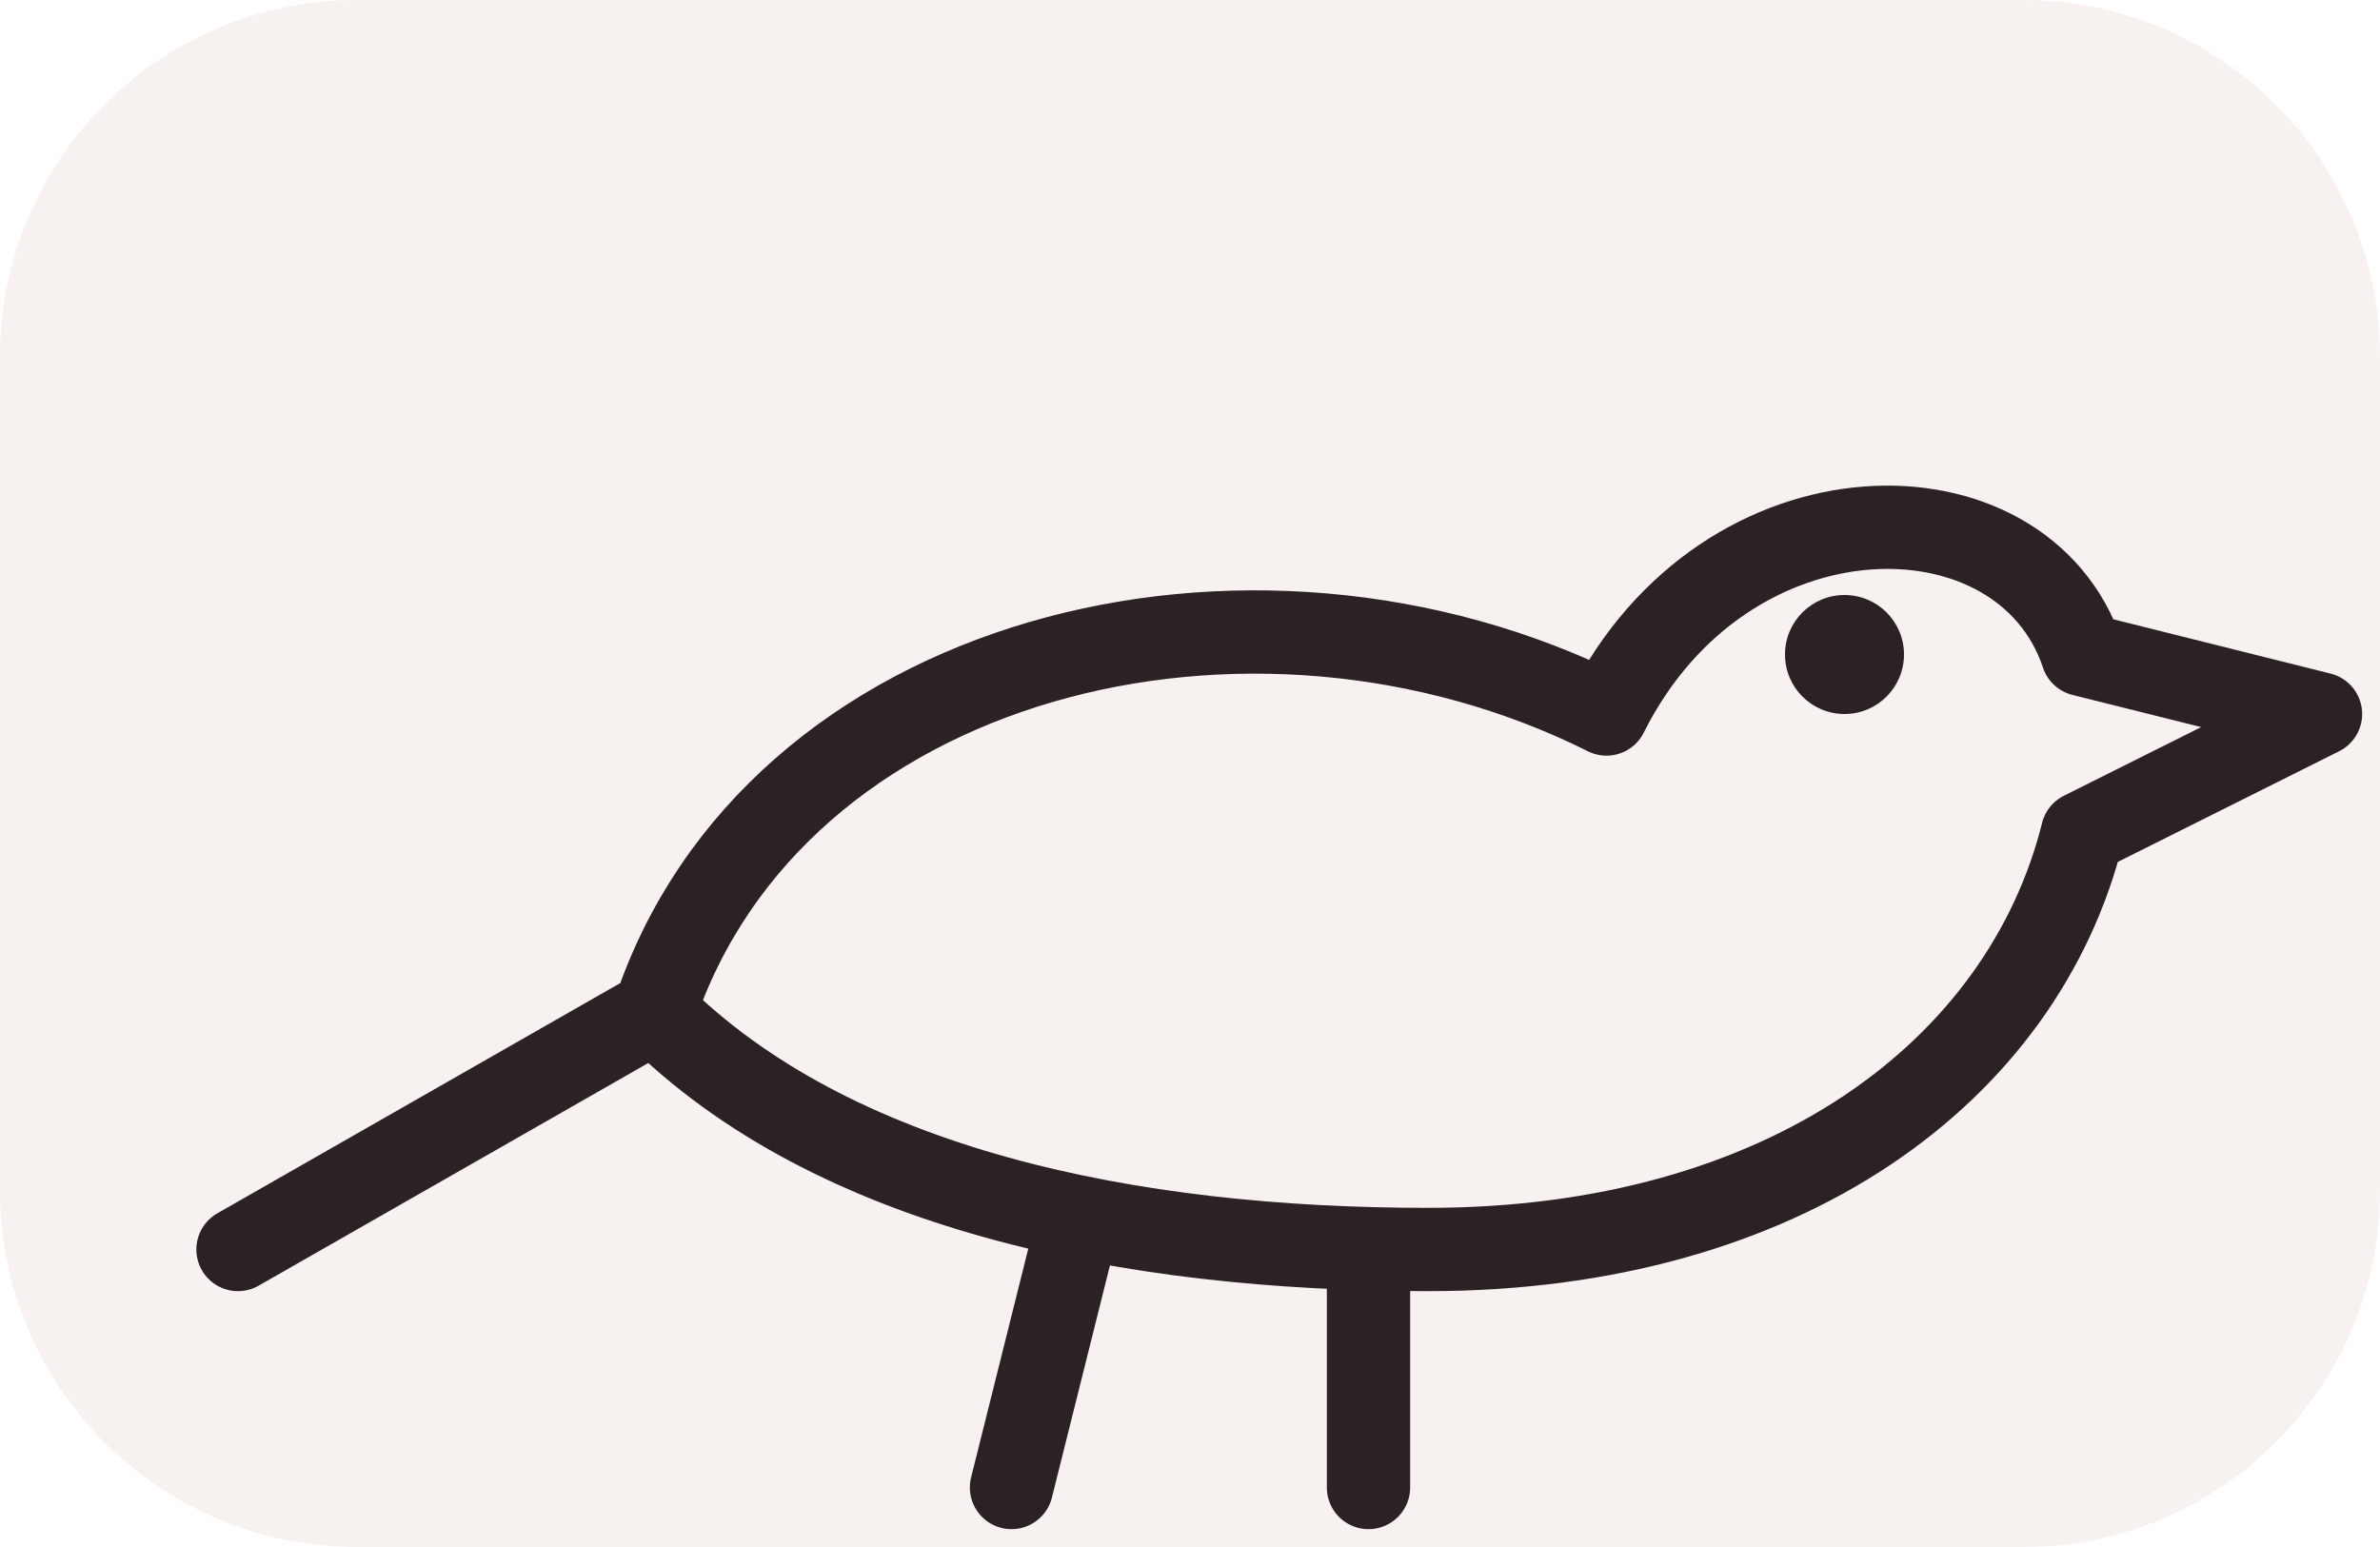
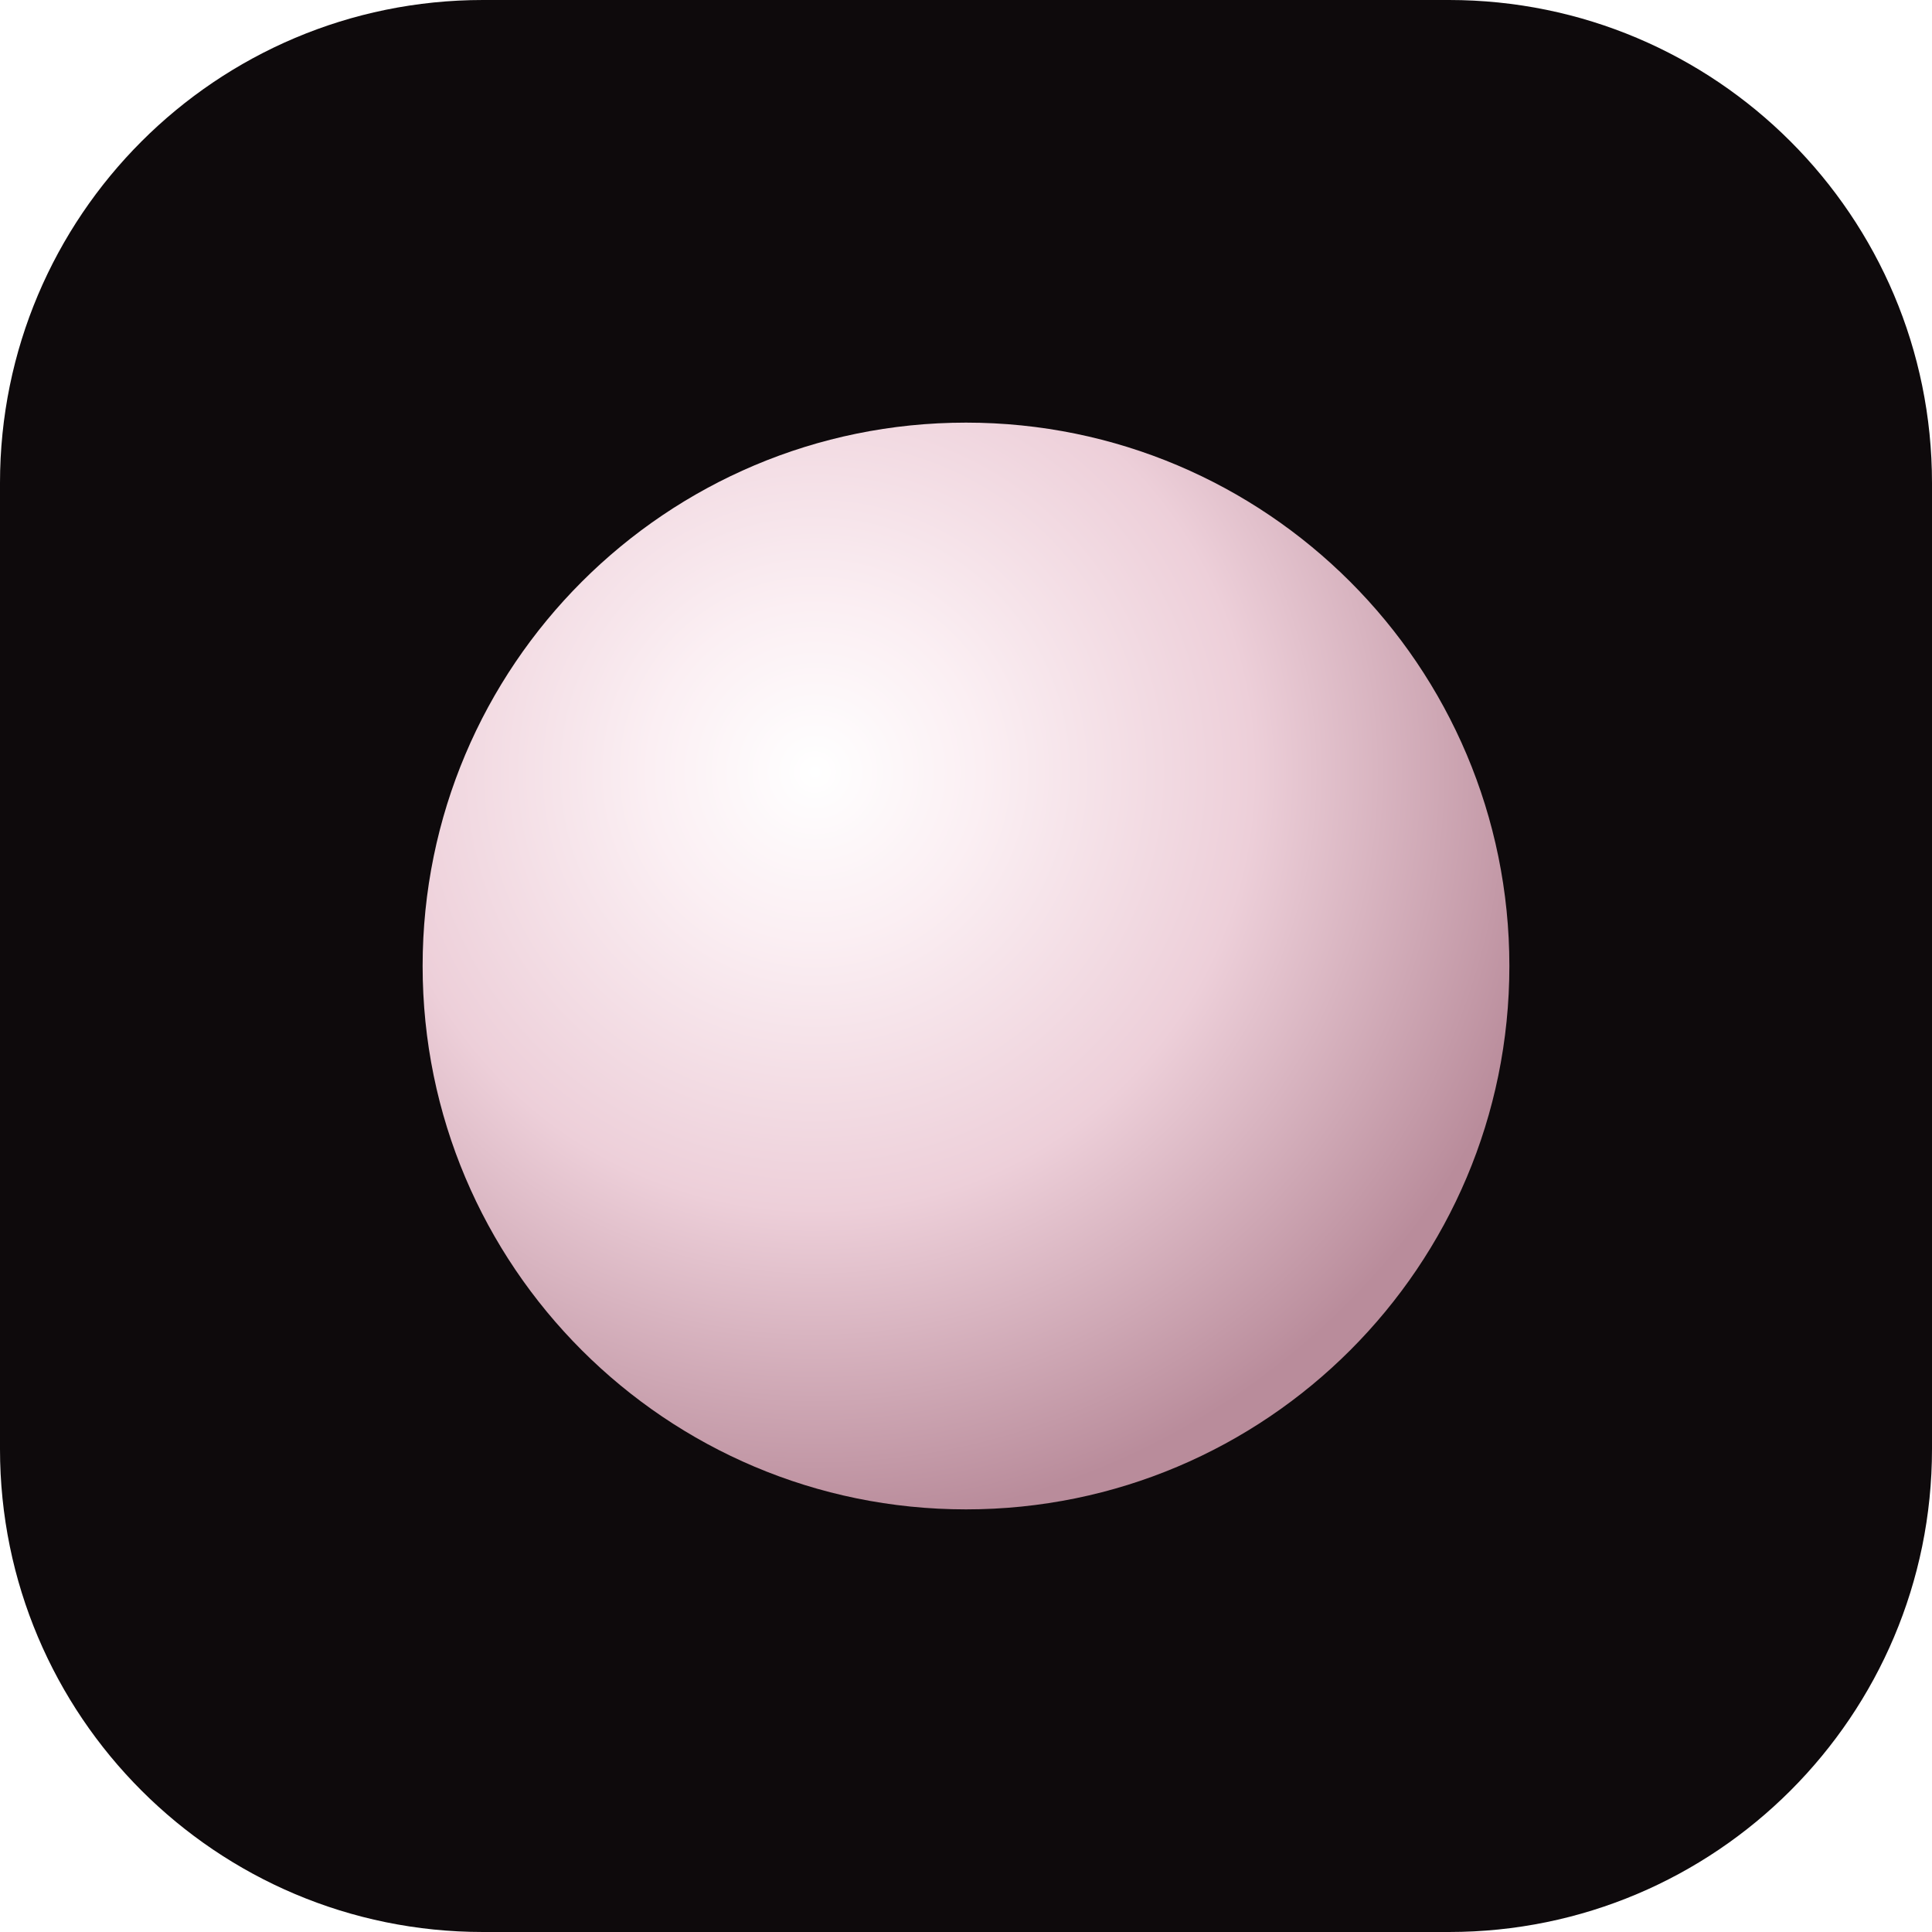
- <svg xmlns="http://www.w3.org/2000/svg" viewBox="0 0 40 26" role="img" aria-label="Line drawing of a crow">
-   <rect width="40" height="26" rx="6" fill="#F7F1EF" />
-   <path d="M4 21 L11 17 M11 17 C13 11 21 9 27 12 C29 8 34 8 35 11 L39 12 L35 14 C34 18 30 21 24 21 C19 21 14 20 11 17 Z M18 21 L17 25 M23 21 L23 25" fill="none" stroke="#2B2226" stroke-width="1.4" stroke-linecap="round" stroke-linejoin="round" />
-   <circle cx="31" cy="11" r="1" fill="#2B2226" />
+ <svg xmlns="http://www.w3.org/2000/svg" viewBox="0 0 32 32" role="img" aria-label="Pearl">
+   <rect width="32" height="32" rx="8" fill="#0E0A0C" />
+   <circle cx="16" cy="16" r="9" fill="url(#pearl-gradient)" />
+   <defs>
+     <radialGradient id="pearl-gradient" cx="36%" cy="32%" r="70%">
+       <stop offset="0%" stop-color="#FFFFFF" />
+       <stop offset="22%" stop-color="#FBEFF3" />
+       <stop offset="58%" stop-color="#EDCFD9" />
+       <stop offset="100%" stop-color="#B98C9B" />
+     </radialGradient>
+   </defs>
</svg>
